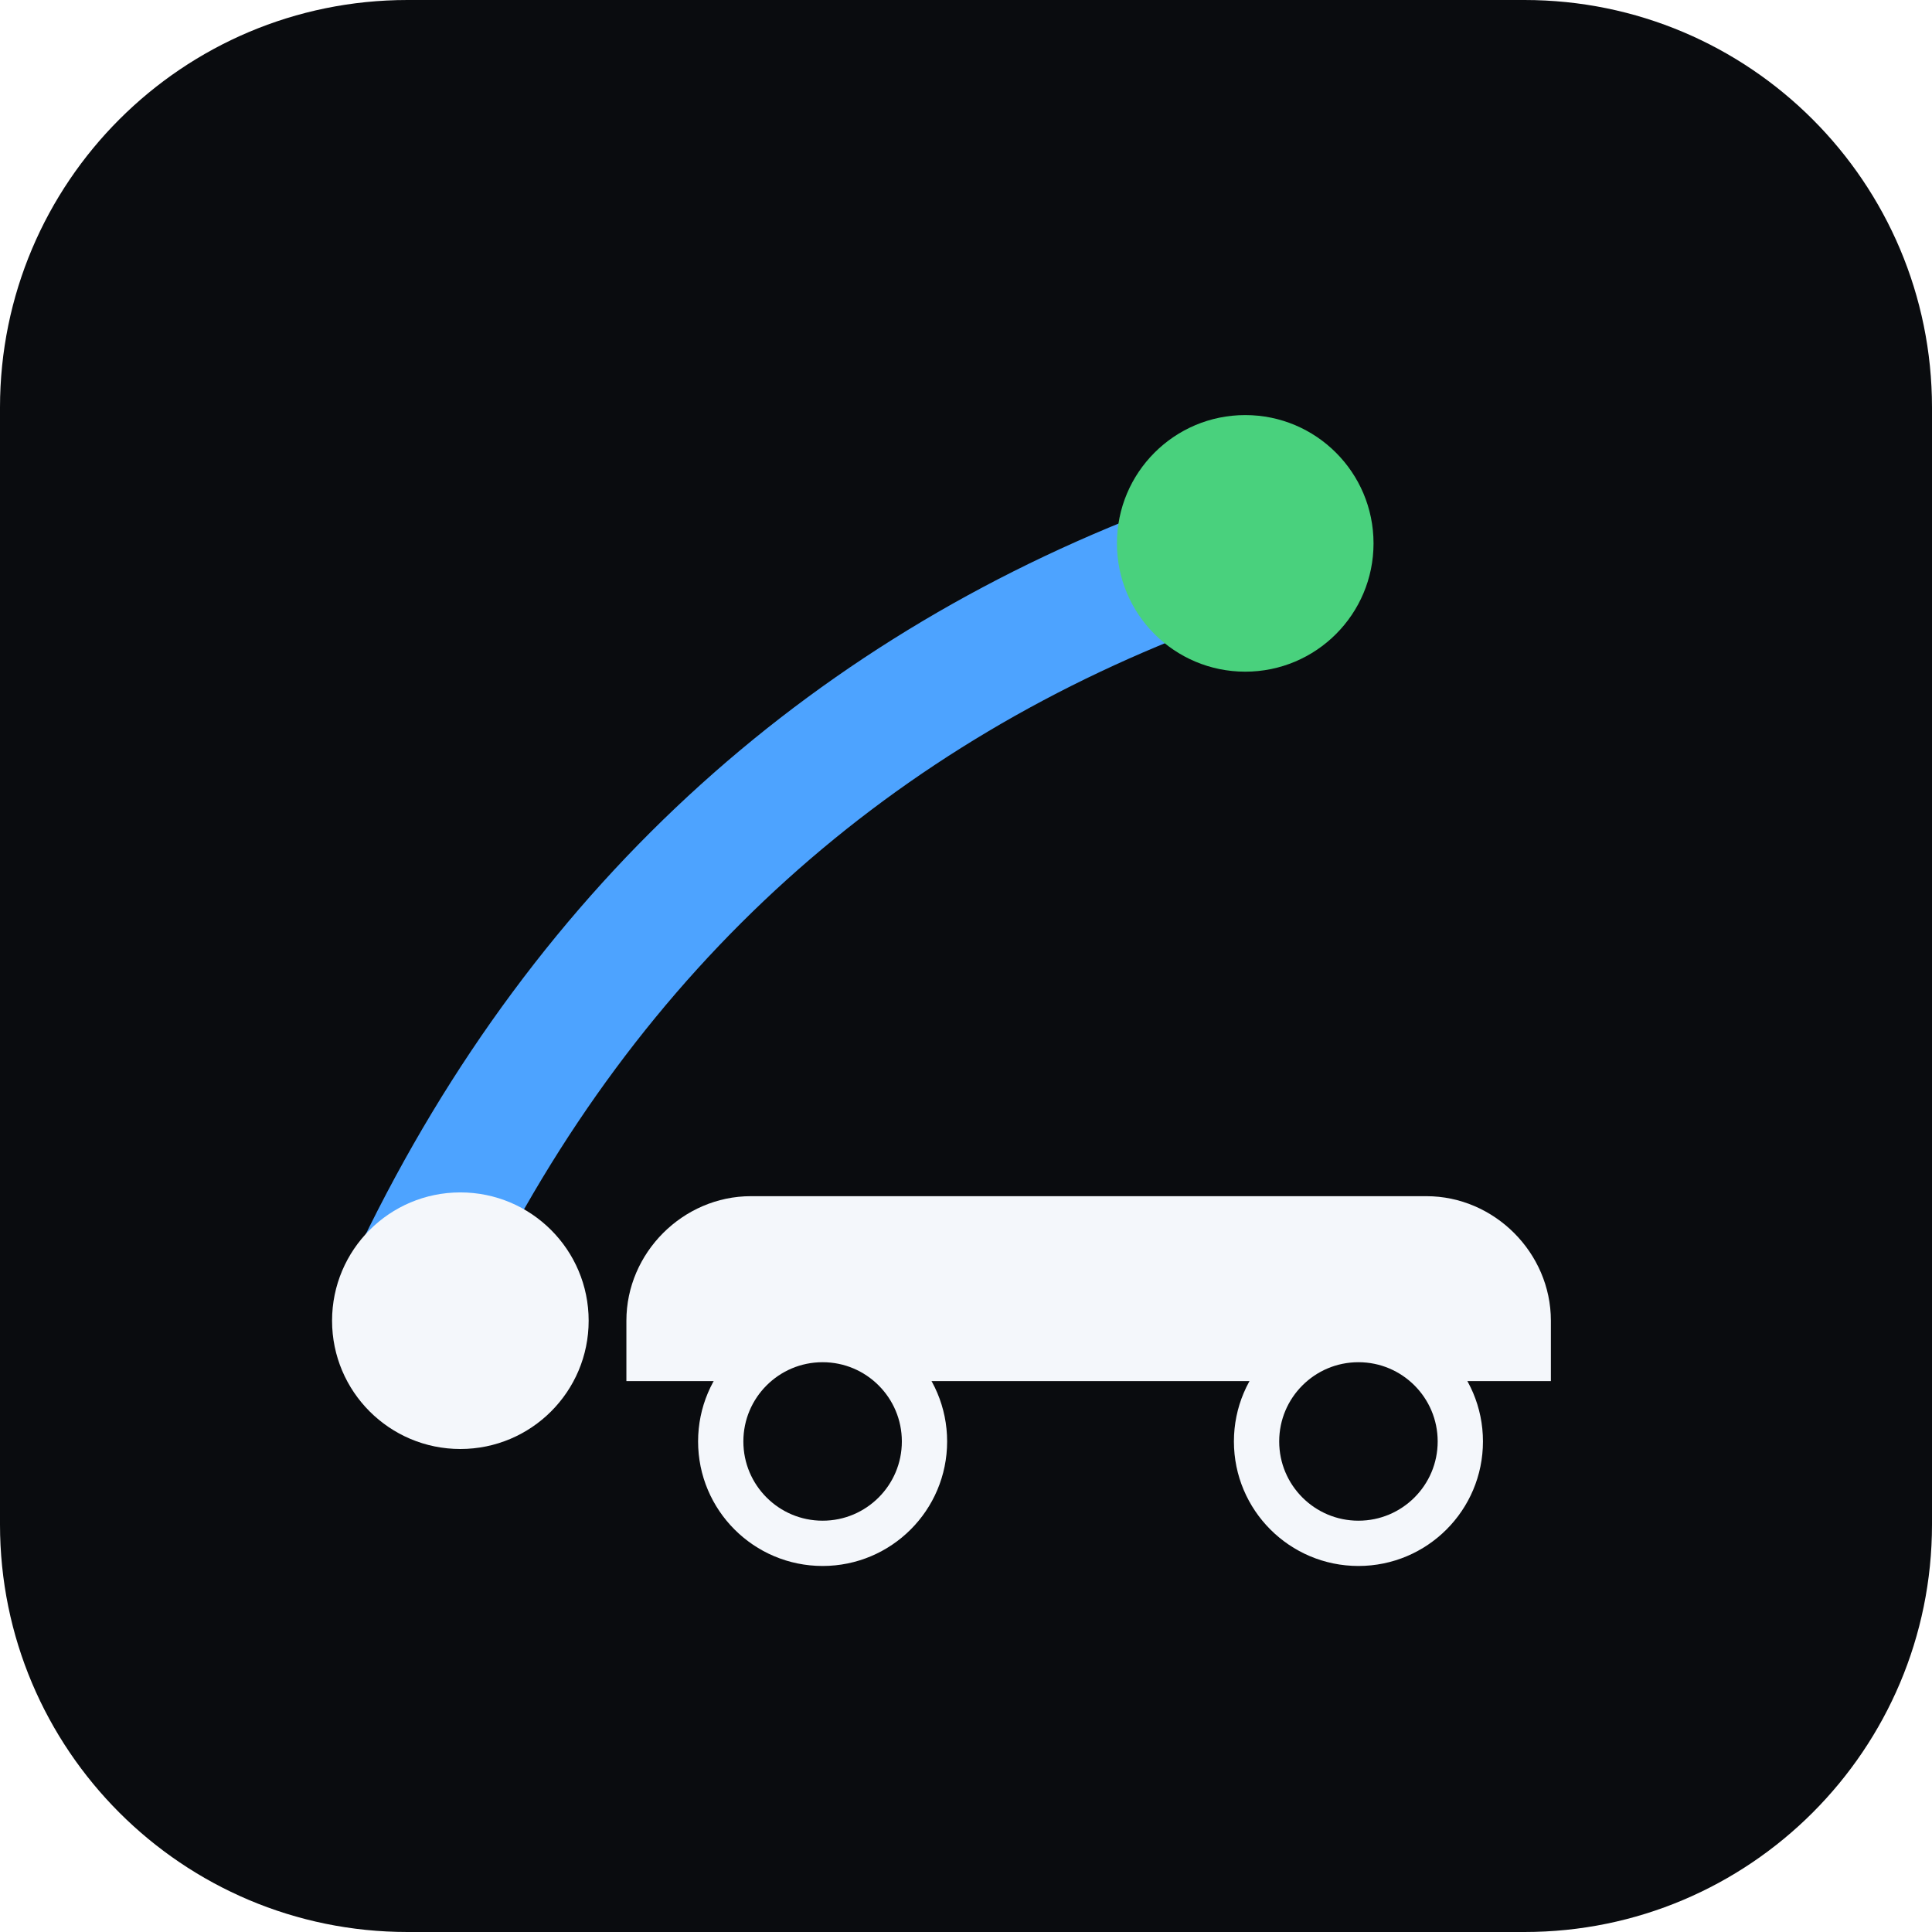
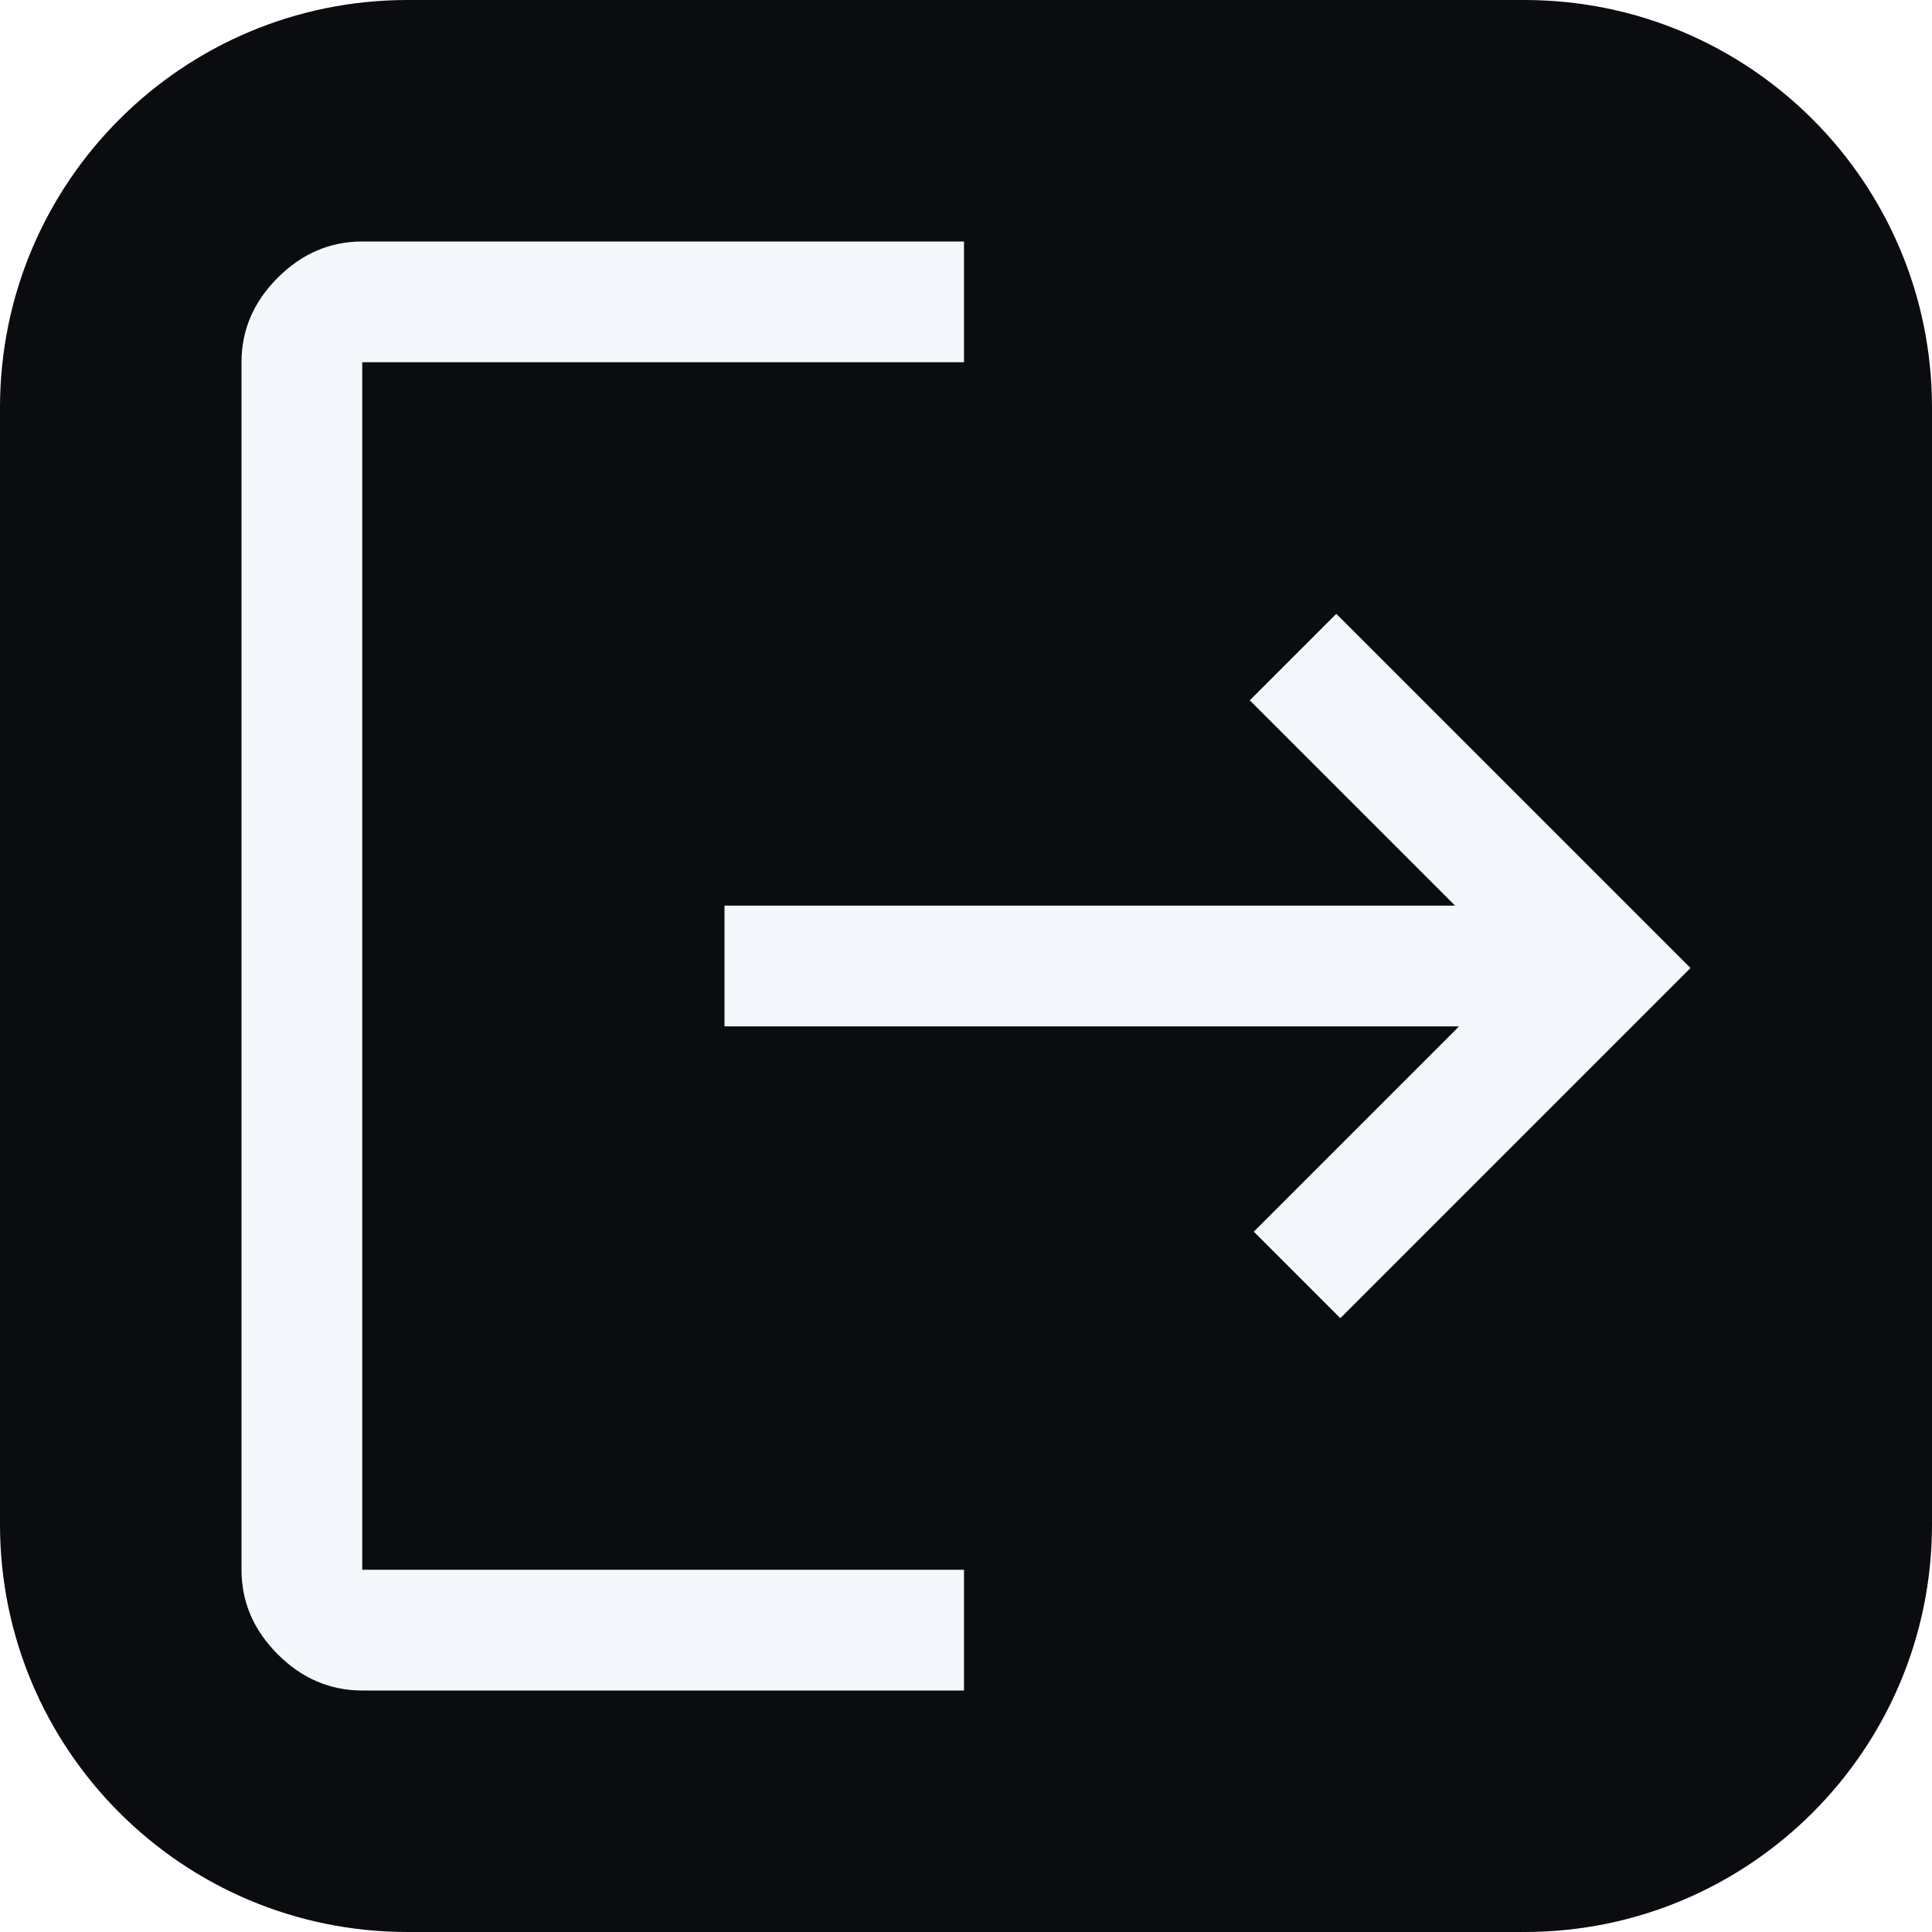
<svg xmlns="http://www.w3.org/2000/svg" viewBox="0 0 512 512">
  <rect width="512" height="512" rx="108" fill="#0a0c0f" />
-   <path d="M111 337c45-93 116-155 206-188" fill="none" stroke="#4da3ff" stroke-width="34" stroke-linecap="round" />
-   <circle cx="122" cy="350" r="34" fill="#f4f7fb" />
-   <circle cx="330" cy="144" r="34" fill="#49d17d" />
-   <path d="M199 317h179c18 0 33 15 33 33v16H166v-16c0-18 15-33 33-33Z" fill="#f4f7fb" />
-   <circle cx="218" cy="382" r="27" fill="#0a0c0f" stroke="#f4f7fb" stroke-width="12" />
-   <circle cx="360" cy="382" r="27" fill="#0a0c0f" stroke="#f4f7fb" stroke-width="12" />
+   <g fill="#f4f7fb">
+     <path d="M96 448q-12.8 0-22.4-9.6t-9.6-22.4v-320q0-12.8 9.6-22.4t22.4-9.6h159.467v32H96v320h159.467v32H96Z" />
+     <g>
+       <path d="M355.2 349.333l-22.933-22.933 54.4-54.4H192v-32h193.6L331.2 185.6l22.933-22.933 93.867 93.867-92.8 92.8Z" />
+       <animateTransform attributeName="transform" type="translate" values="0 0;18 0;0 0" dur="1.2s" repeatCount="indefinite" />
+     </g>
+   </g>
</svg>
